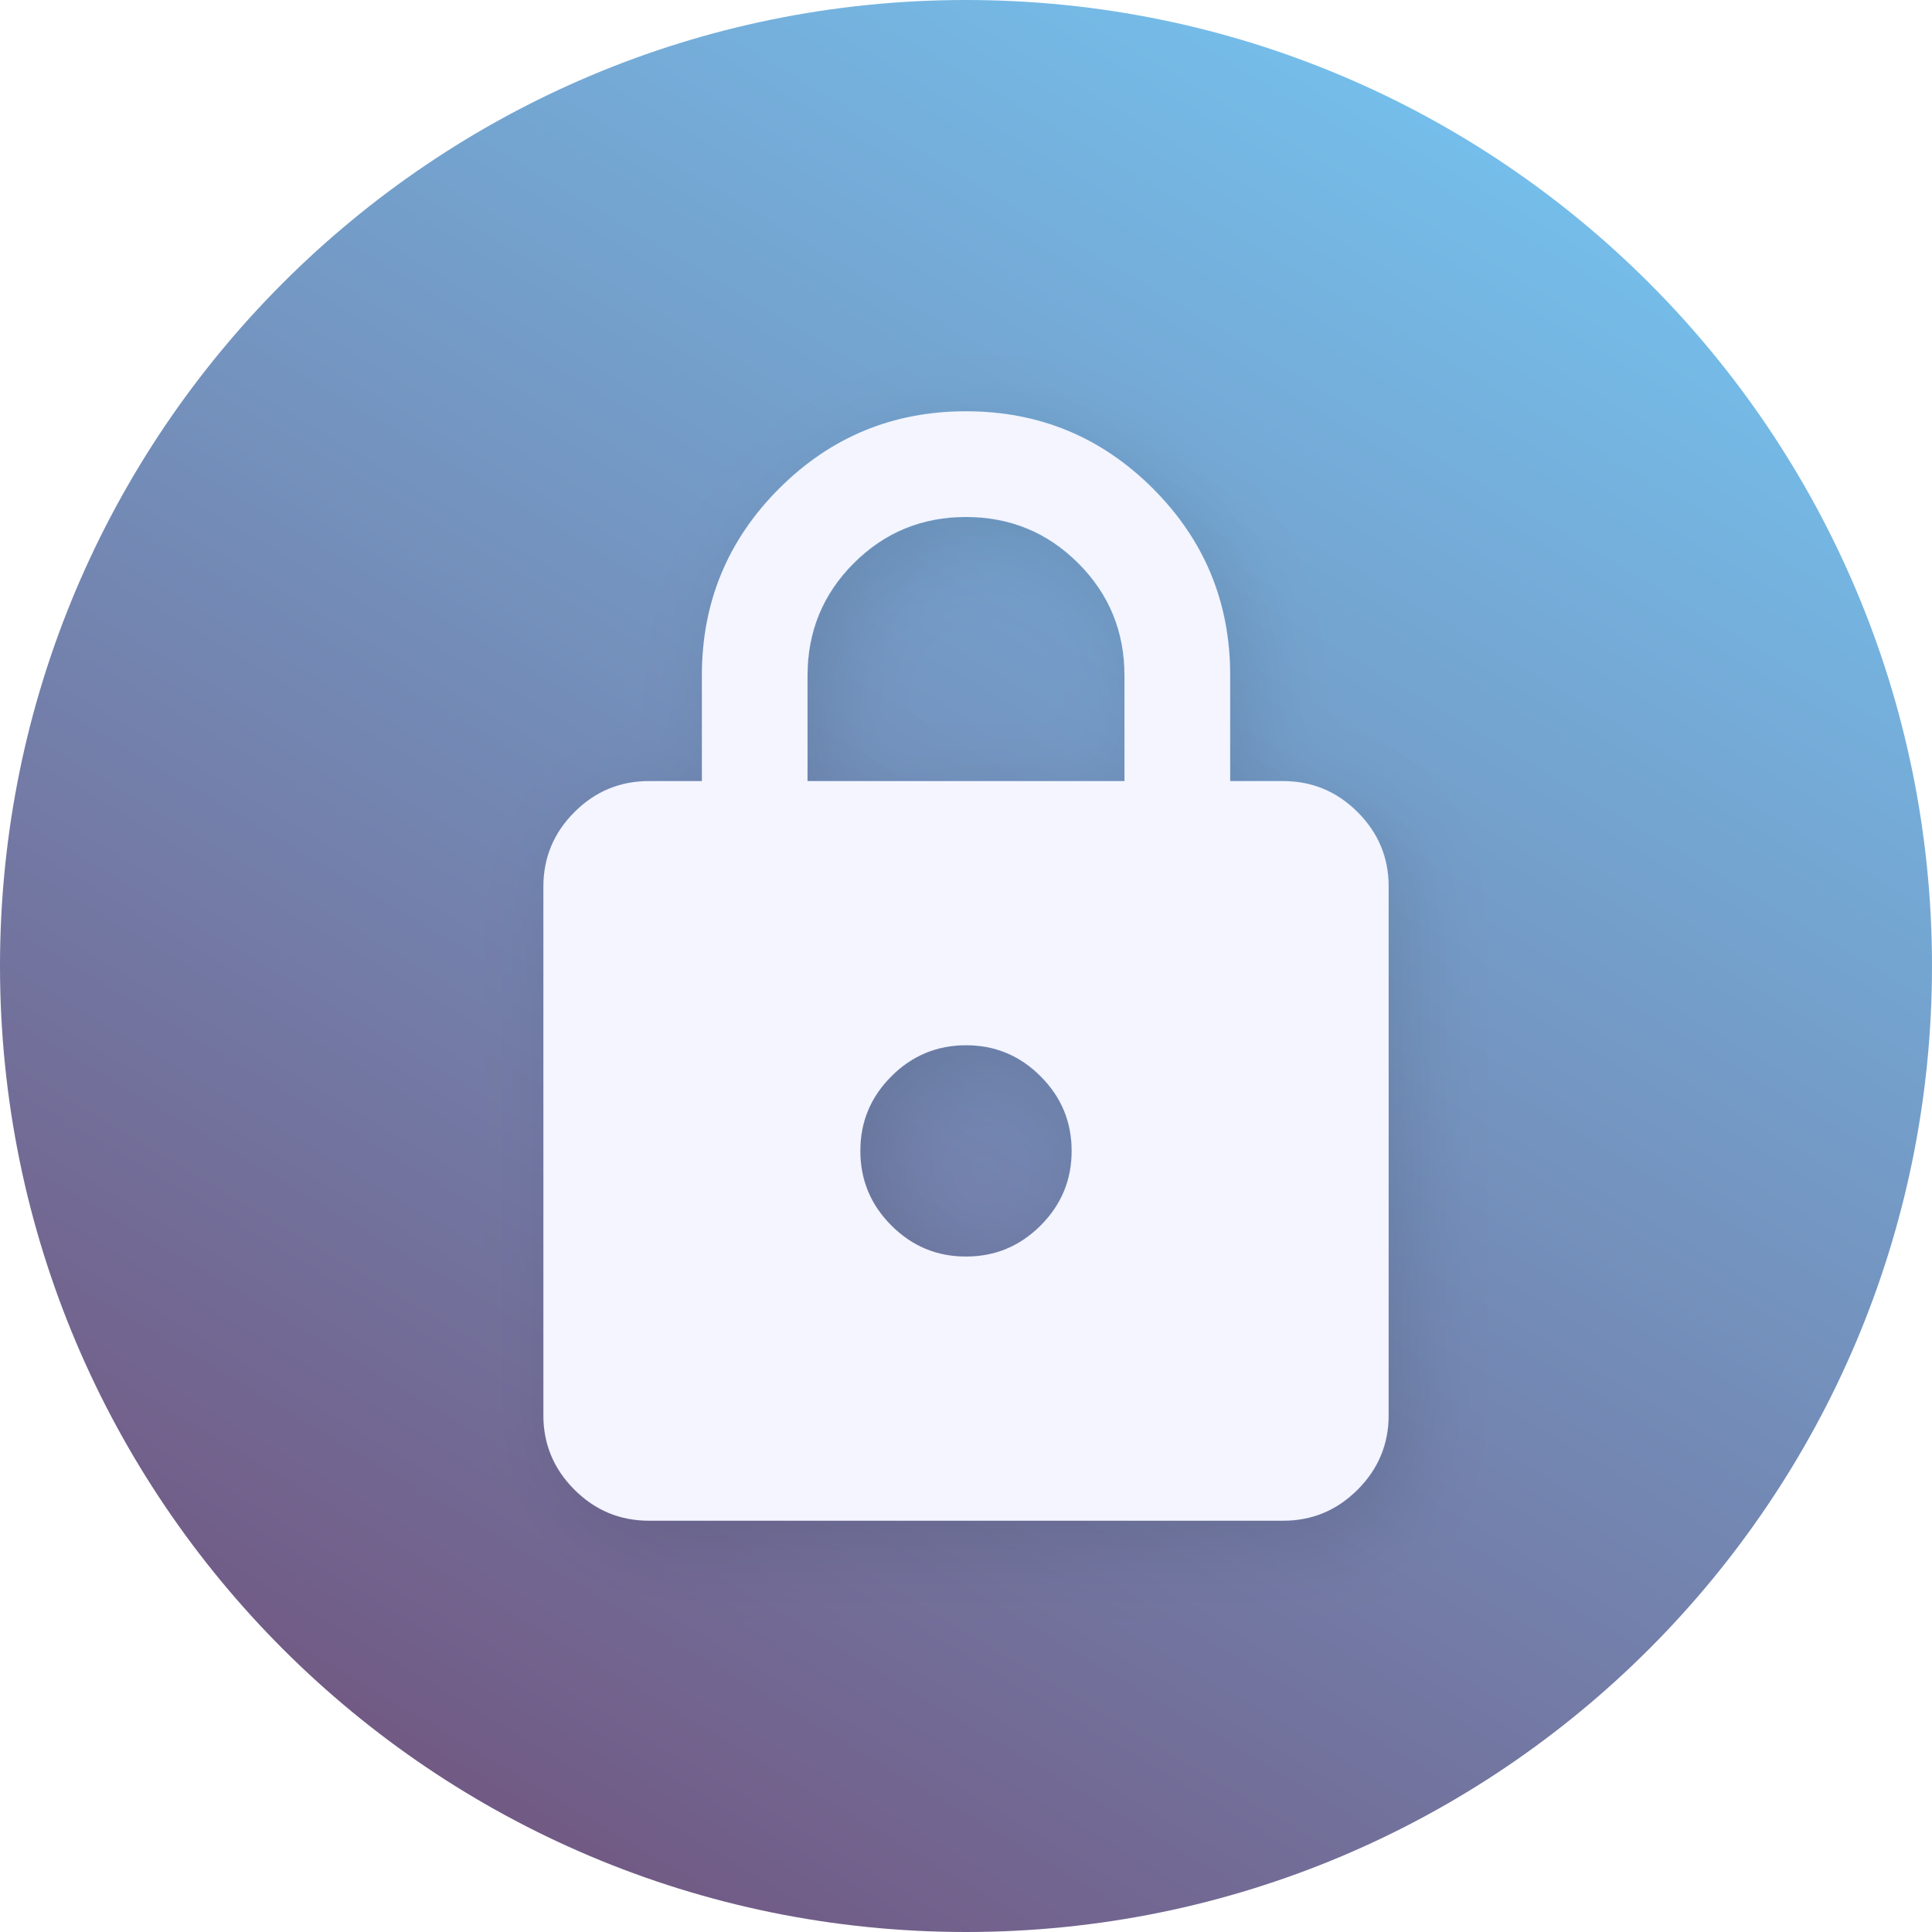
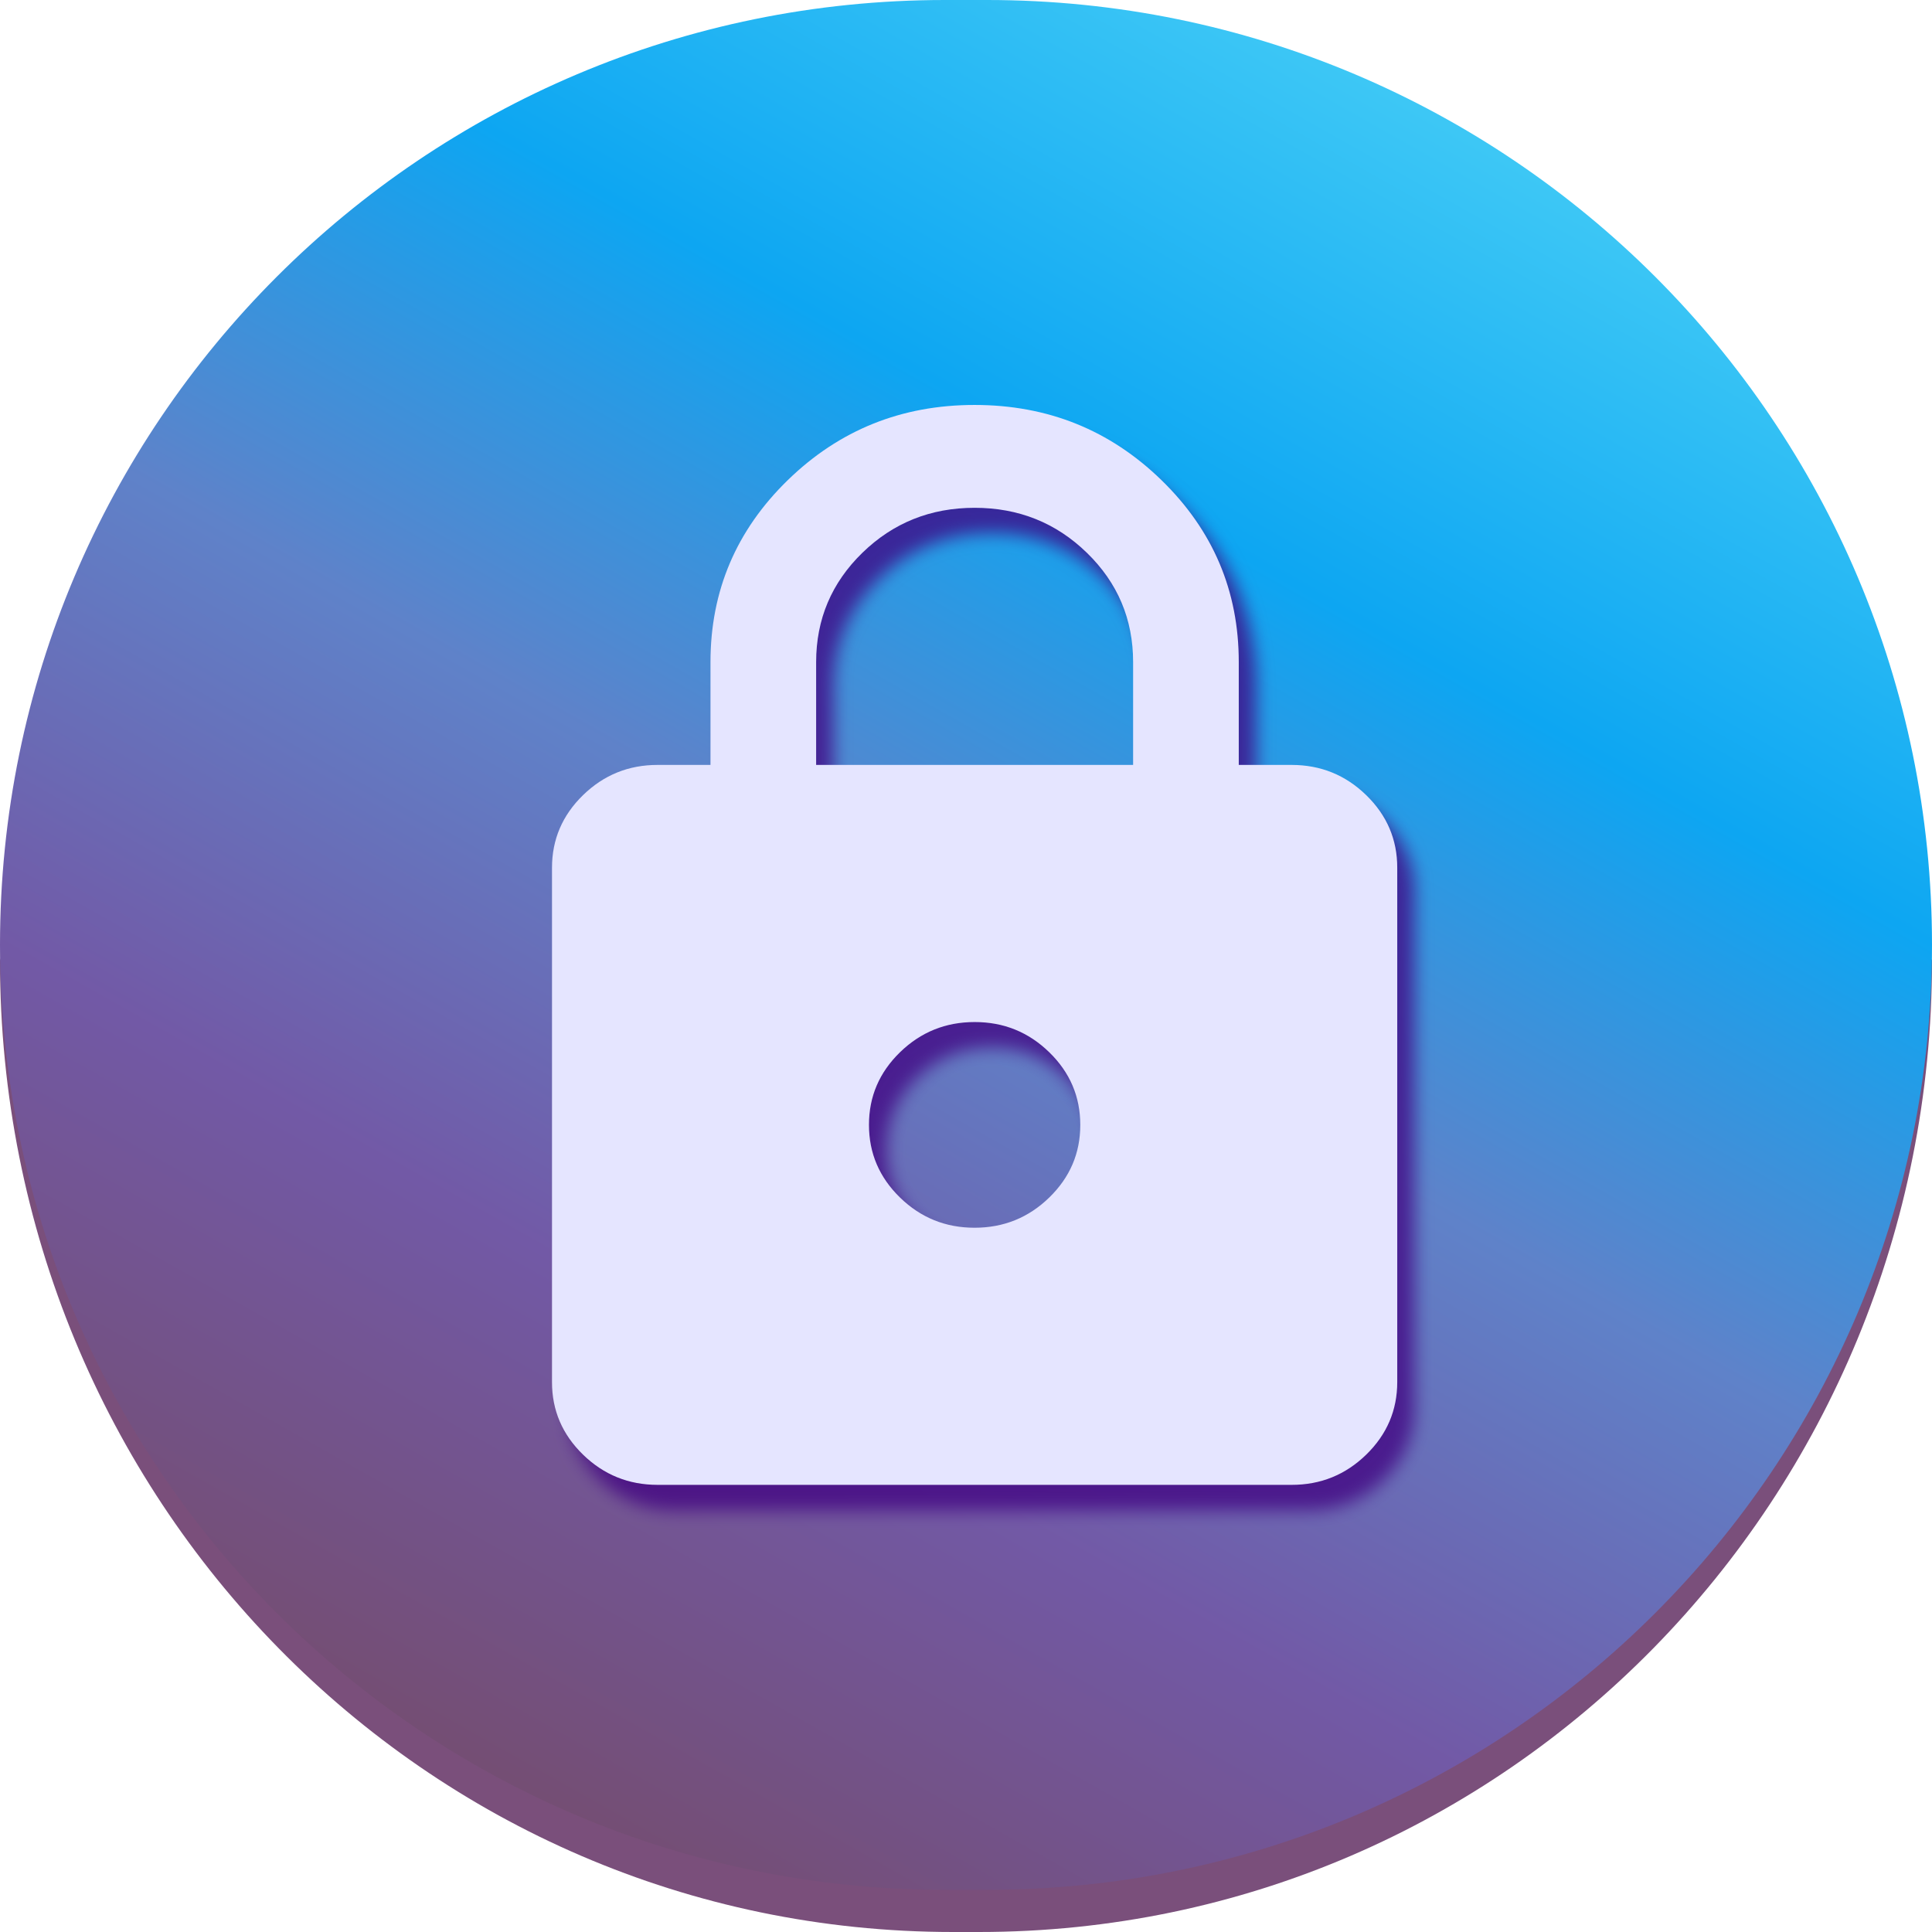
- <svg xmlns="http://www.w3.org/2000/svg" width="96" height="96" viewBox="0 0 96 96" fill="none" version="1.1" id="svg7">
-   <path id="circle1" style="fill:url(#paint0_linear_475_2)" d="M 48,0 A 48,48 0 0 0 0,48 48,48 0 0 0 48,96 48,48 0 0 0 96,48 48,48 0 0 0 48,0 Z" />
-   <g filter="url(#filter1_d_475_2)" id="g2" transform="translate(-16,-15.62813)">
-     <path d="m 48.25,91.191 c -1.444,0 -2.68,-0.514 -3.709,-1.544 -1.029,-1.029 -1.543,-2.264 -1.541,-3.707 v -26.25 c 0,-1.444 0.514,-2.68 1.544,-3.709 1.029,-1.029 2.264,-1.543 3.707,-1.541 h 2.625 v -5.25 c 0,-3.631 1.28,-6.727 3.84,-9.287 2.56,-2.56 5.655,-3.84 9.285,-3.838 3.631,0 6.727,1.28 9.287,3.84 2.56,2.56 3.84,5.655 3.838,9.285 v 5.25 h 2.625 c 1.444,0 2.68,0.514 3.709,1.544 1.029,1.029 1.543,2.264 1.541,3.707 v 26.25 c 0,1.444 -0.514,2.68 -1.544,3.709 -1.029,1.029 -2.264,1.543 -3.707,1.541 z M 64,78.066 c 1.444,0 2.68,-0.514 3.709,-1.544 1.029,-1.029 1.543,-2.264 1.541,-3.707 0,-1.444 -0.514,-2.68 -1.544,-3.709 -1.029,-1.029 -2.264,-1.543 -3.707,-1.541 -1.444,0 -2.68,0.514 -3.709,1.544 -1.029,1.029 -1.543,2.264 -1.541,3.707 0,1.444 0.514,2.68 1.544,3.709 1.029,1.029 2.264,1.543 3.707,1.541 z m -7.875,-23.625 h 15.75 v -5.25 c 0,-2.188 -0.766,-4.047 -2.297,-5.578 -1.531,-1.531 -3.391,-2.297 -5.578,-2.297 -2.188,0 -4.047,0.766 -5.578,2.297 -1.531,1.531 -2.297,3.391 -2.297,5.578 z" fill="#f4f5ff" id="path1" />
+ <svg xmlns="http://www.w3.org/2000/svg" xmlns:xlink="http://www.w3.org/1999/xlink" width="448" height="448" viewBox="0 0 448 448" version="1.1" id="svg1" xml:space="preserve">
+   <defs id="defs1">
+     <linearGradient id="linearGradient10" x1="119.007" y1="9.971" x2="9.871" y2="118.384" gradientUnits="userSpaceOnUse" gradientTransform="matrix(1.166667,0,0,1.166667,-10.66667,-10.66667)" spreadMethod="pad">
+       <stop stop-color="#76C9F6" id="stop6" offset="0" style="stop-color:#3dc7f5;stop-opacity:1;" />
+       <stop stop-color="#76C9F6" id="stop7" offset="0.25" style="stop-color:#0da6f2;stop-opacity:1;" />
+       <stop stop-color="#76C9F6" id="stop8" offset="0.5" style="stop-color:#5f82c9;stop-opacity:1;" />
+       <stop stop-color="#76C9F6" id="stop9" offset="0.75" style="stop-color:#7259a6;stop-opacity:1;" />
+       <stop offset="1" stop-color="#715680" id="stop10" style="stop-color:#744e74;stop-opacity:1;" />
+     </linearGradient>
+     <linearGradient xlink:href="#linearGradient10" id="linearGradient6" x1="368" y1="62.01" x2="144" y2="449.99" gradientUnits="userSpaceOnUse" gradientTransform="matrix(1,0,0,0.9781659,-32,-31.30131)" />
+     <filter style="color-interpolation-filters:sRGB" id="filter40" x="-0.024" y="-0.019" width="1.069" height="1.061">
+       <feFlood result="flood" in="SourceGraphic" flood-opacity="0.75" flood-color="rgb(64,0,128)" id="feFlood39" />
+       <feGaussianBlur result="blur" in="SourceGraphic" stdDeviation="2" id="feGaussianBlur39" />
+       <feOffset result="offset" in="blur" dx="4" dy="6" id="feOffset39" />
+       <feComposite result="comp1" operator="in" in="flood" in2="offset" id="feComposite39" />
+       <feComposite result="comp2" operator="over" in="SourceGraphic" in2="comp1" id="feComposite40" />
+     </filter>
+   </defs>
+   <path id="rect32-2" style="display:inline;fill:#7a4f7b;fill-opacity:1;stroke-width:1.333" d="M 10.227,212.286 C 10.165,214.492 0,220.553 0,222.775 0,347.55 98.566,448 221,448 h 6 c 122.434,0 221,-100.45 221,-225.225 0,-2.222 -16.24,-3.474 -16.302,-5.68 C 428.272,340.467 345.916,421.487 224,421.487 102.084,421.487 13.653,335.658 10.227,212.286 Z" />
+   <rect style="opacity:1;fill:url(#linearGradient6);fill-opacity:1;stroke-width:1.12;stroke-linecap:round;stroke-linejoin:round" id="rect4" width="448" height="438.218" x="0" y="0" ry="219.109" />
+   <g id="g10" style="filter:url(#filter40)" transform="matrix(1,0,0,0.9781659,-32,-31.30131)">
+     <path d="m 184.5,384 c -6.737,0 -12.507,-2.389 -17.309,-7.168 -4.802,-4.779 -7.199,-10.516 -7.191,-17.213 V 237.714 c 0,-6.705 2.401,-12.446 7.203,-17.225 4.802,-4.779 10.568,-7.164 17.297,-7.156 h 12.25 V 188.952 c 0,-16.864 5.974,-31.24 17.922,-43.13 11.948,-11.89 26.39,-17.831 43.328,-17.823 16.946,0 31.393,5.945 43.34,17.835 11.948,11.89 17.918,26.262 17.91,43.118 v 24.381 h 12.25 c 6.737,0 12.507,2.389 17.309,7.168 4.802,4.779 7.199,10.516 7.191,17.213 v 121.905 c 0,6.705 -2.401,12.446 -7.203,17.225 -4.802,4.779 -10.568,7.164 -17.297,7.156 z m 73.5,-60.952 c 6.737,0 12.507,-2.389 17.309,-7.168 4.802,-4.779 7.199,-10.516 7.191,-17.213 0,-6.705 -2.401,-12.446 -7.203,-17.225 -4.802,-4.779 -10.568,-7.164 -17.297,-7.156 -6.738,0 -12.507,2.389 -17.309,7.168 -4.802,4.779 -7.199,10.516 -7.191,17.213 0,6.705 2.401,12.446 7.203,17.225 4.802,4.779 10.568,7.164 17.297,7.156 z m -36.75,-109.714 h 73.5 V 188.952 c 0,-10.159 -3.573,-18.794 -10.719,-25.905 -7.146,-7.111 -15.823,-10.667 -26.031,-10.667 -10.208,0 -18.886,3.555 -26.031,10.667 -7.146,7.111 -10.719,15.746 -10.719,25.905 z" fill="#f4f5ff" id="path2" style="display:inline;fill:#e5e5ff;fill-opacity:1;stroke-width:4.655" />
  </g>
-   <defs id="defs7">
-     <filter id="filter1_d_475_2" x="40" y="33" width="50" height="63.125" filterUnits="userSpaceOnUse" color-interpolation-filters="sRGB">
-       <feFlood flood-opacity="0" result="BackgroundImageFix" id="feFlood4" />
-       <feColorMatrix in="SourceAlpha" type="matrix" values="0 0 0 0 0 0 0 0 0 0 0 0 0 0 0 0 0 0 127 0" result="hardAlpha" id="feColorMatrix4" />
-       <feOffset dx="1" dy="1" id="feOffset4" />
-       <feGaussianBlur stdDeviation="2" id="feGaussianBlur4" />
-       <feComposite in2="hardAlpha" operator="out" id="feComposite4" />
-       <feColorMatrix type="matrix" values="0 0 0 0 0 0 0 0 0 0 0 0 0 0 0 0 0 0 0.1 0" id="feColorMatrix5" />
-       <feBlend mode="normal" in2="BackgroundImageFix" result="effect1_dropShadow_475_2" id="feBlend5" />
-       <feBlend mode="normal" in="SourceGraphic" in2="effect1_dropShadow_475_2" result="shape" id="feBlend6" />
-     </filter>
-     <linearGradient id="paint0_linear_475_2" x1="99.5" y1="16" x2="42.5" y2="112" gradientUnits="userSpaceOnUse" gradientTransform="translate(-16,-16)">
-       <stop stop-color="#76C9F6" id="stop6" />
-       <stop offset="1" stop-color="#715680" id="stop7" />
-     </linearGradient>
-   </defs>
</svg>
